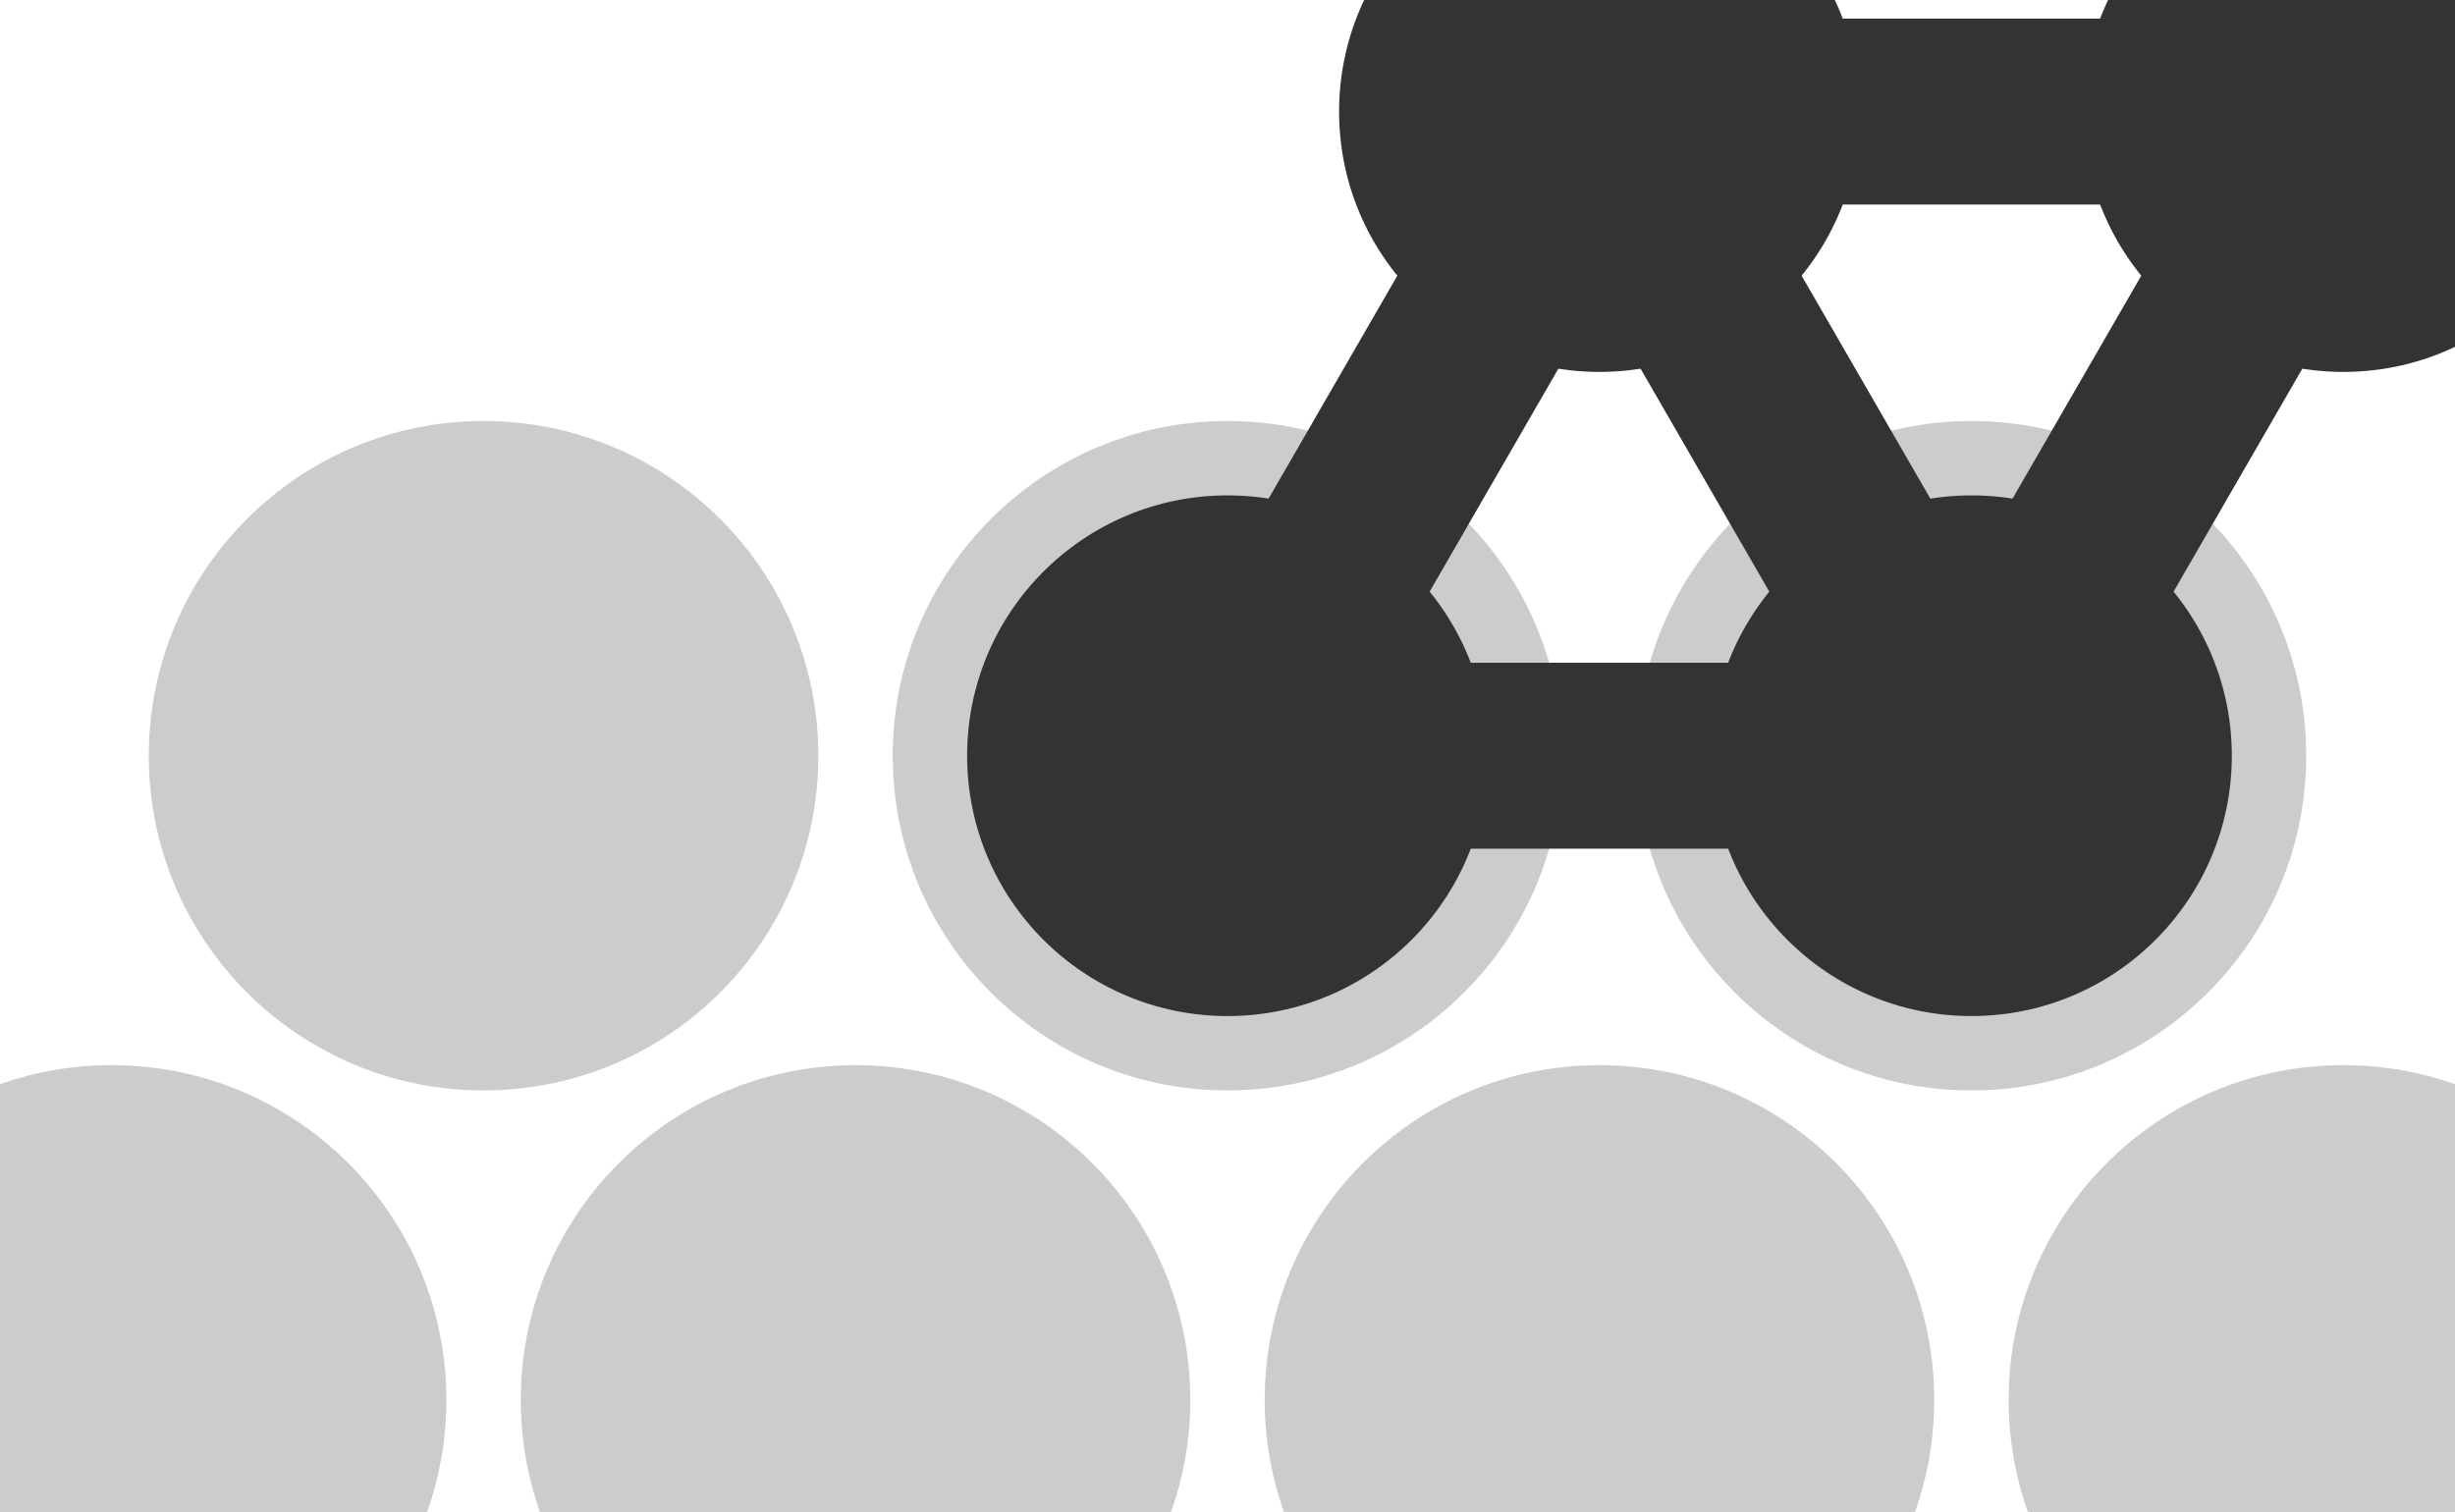
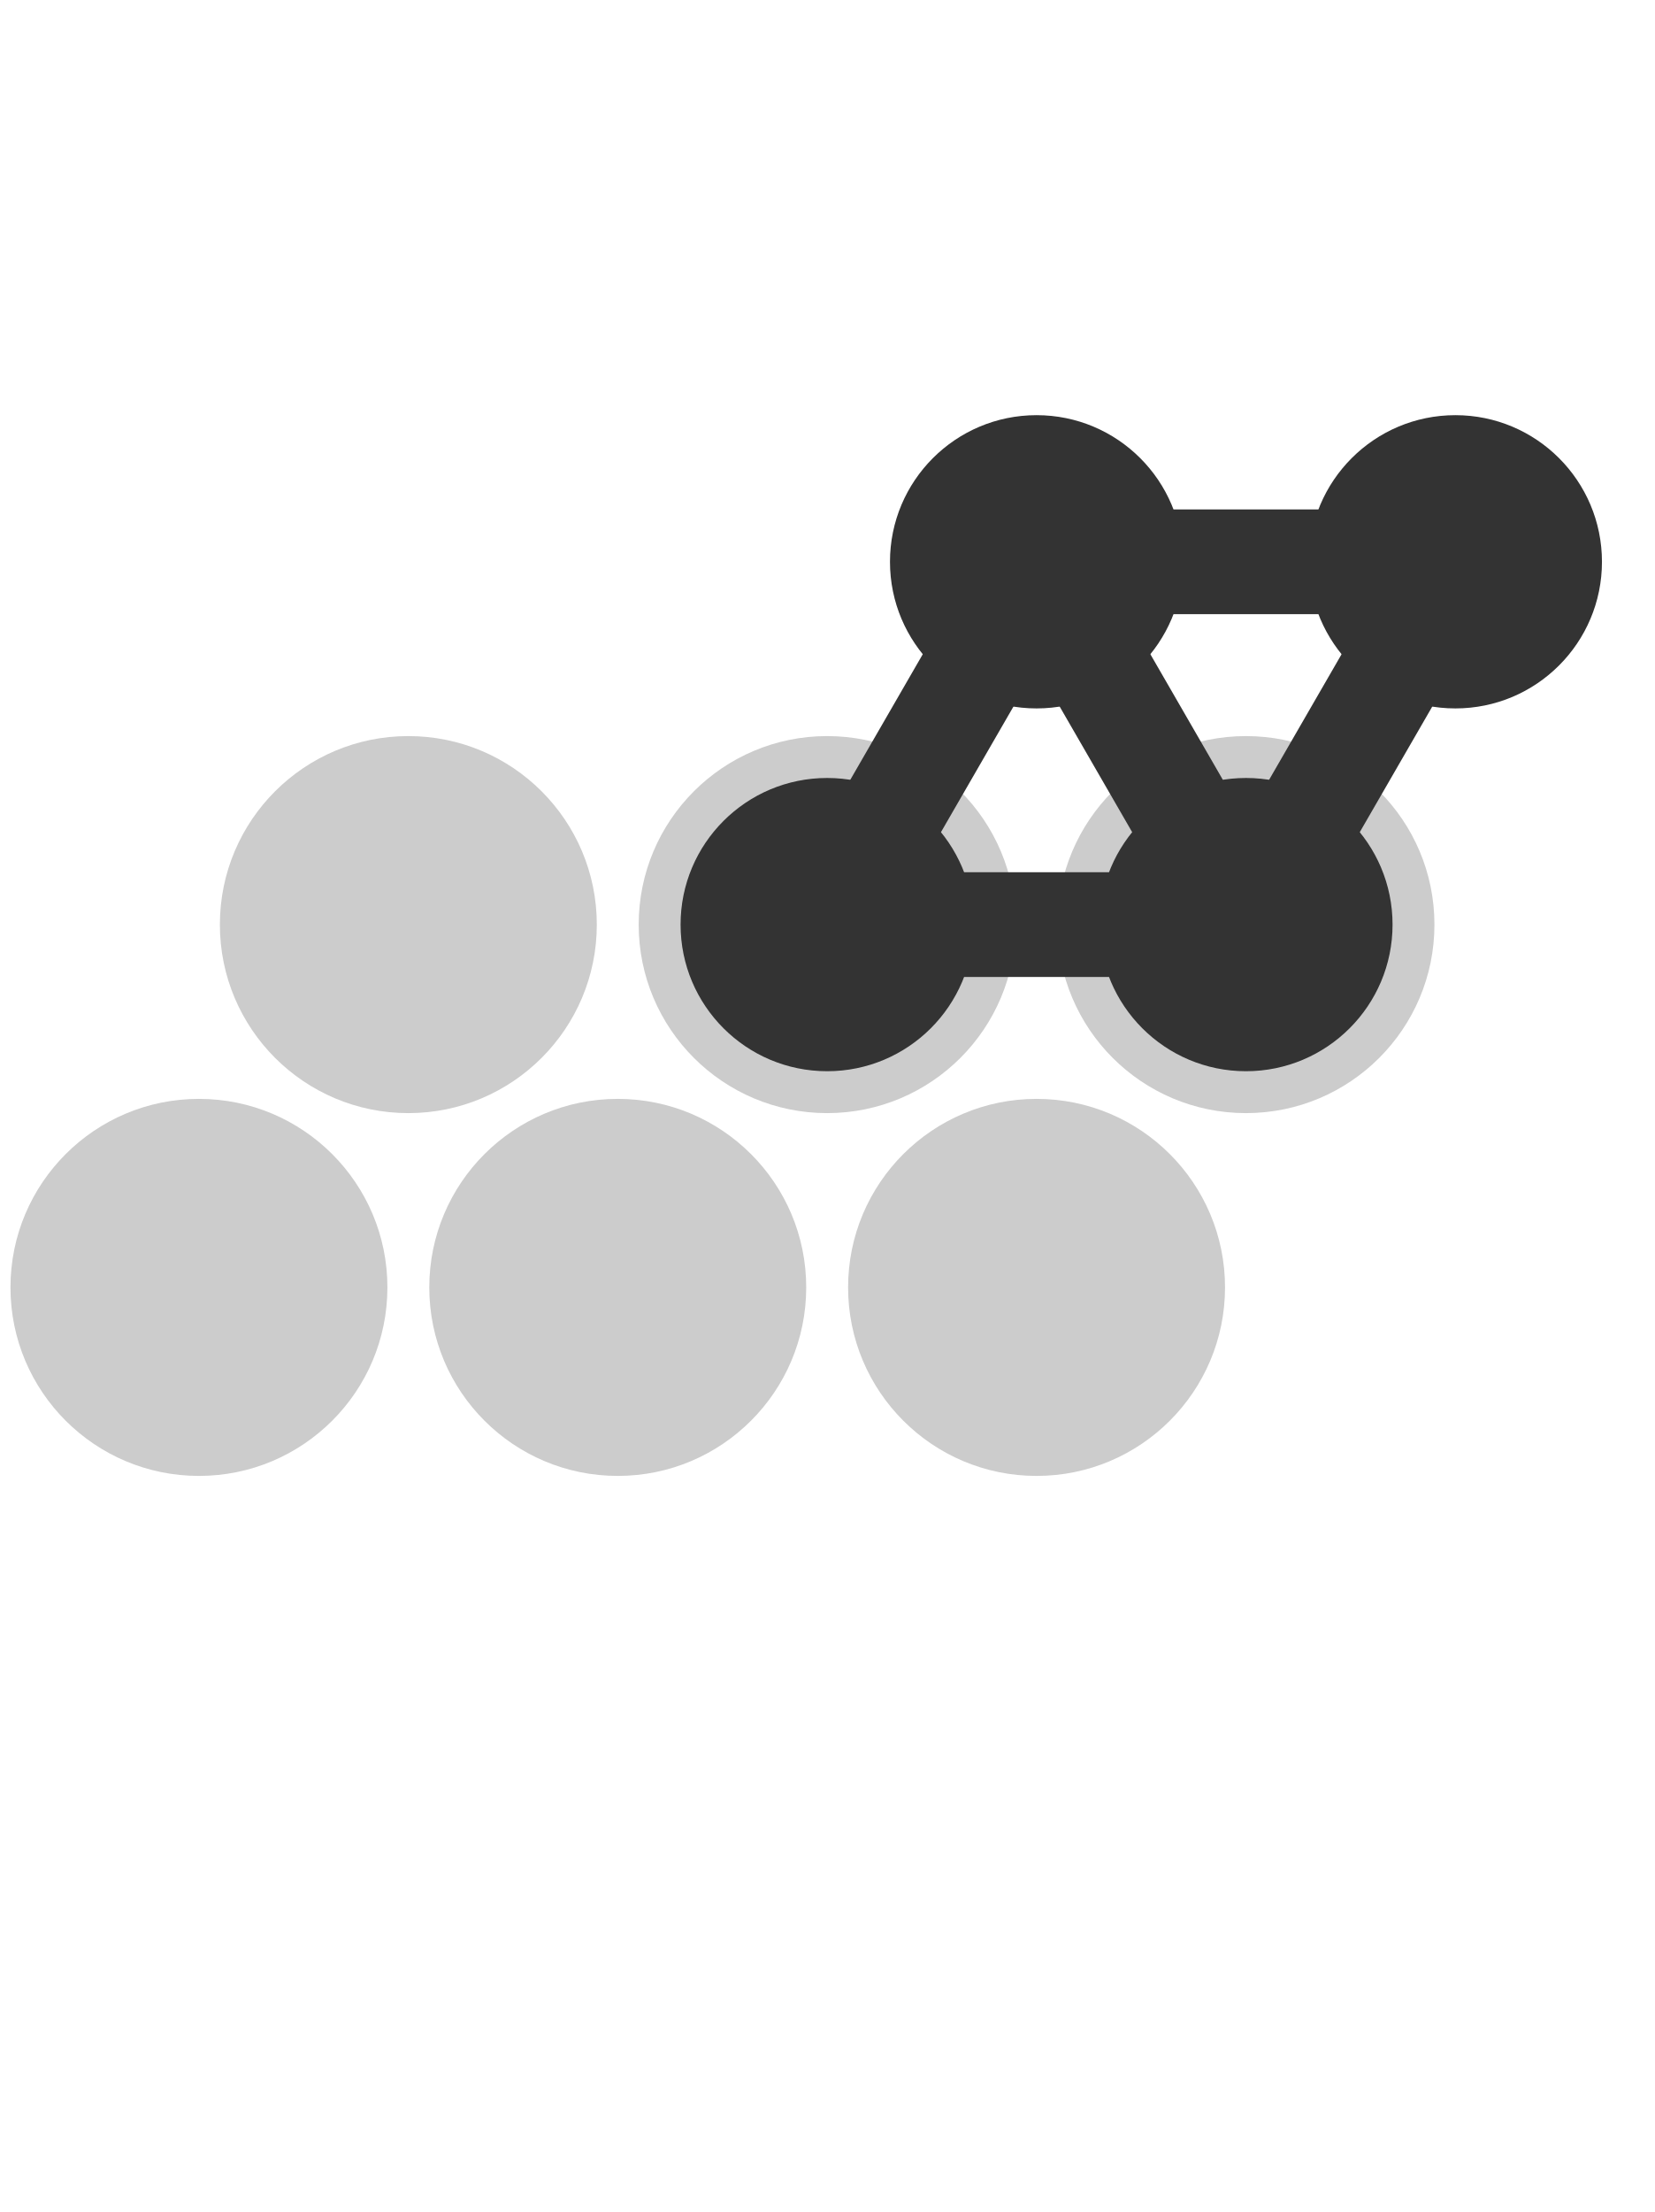
- <svg xmlns="http://www.w3.org/2000/svg" class="chord-icon" viewBox="0 0 660.0 406.41" data-w="660.0" data-h="406.41016151377545">
-   <circle cx="30.0" cy="376.41" r="90" fill="#CCCCCC" />
-   <circle cx="130.0" cy="203.205" r="90" fill="#CCCCCC" />
-   <circle cx="230.0" cy="376.41" r="90" fill="#CCCCCC" />
-   <circle cx="330.0" cy="203.205" r="90" fill="#CCCCCC" />
-   <circle cx="430.0" cy="376.41" r="90" fill="#CCCCCC" />
-   <circle cx="530.0" cy="203.205" r="90" fill="#CCCCCC" />
-   <circle cx="630.0" cy="376.41" r="90" fill="#CCCCCC" />
-   <circle cx="330.0" cy="203.205" r="70" fill="#333333" />
-   <circle cx="430.0" cy="30.0" r="70" fill="#333333" />
-   <circle cx="530.0" cy="203.205" r="70" fill="#333333" />
-   <circle cx="630.0" cy="30.0" r="70" fill="#333333" />
-   <rect x="330.0" y="203.205" width="0" height="0" fill="#333333" />
-   <line x1="330.0" y1="203.205" x2="430.0" y2="30.0" stroke="#333333" stroke-width="50" />
-   <line x1="330.0" y1="203.205" x2="530.0" y2="203.205" stroke="#333333" stroke-width="50" />
-   <line x1="430.0" y1="30.0" x2="530.0" y2="203.205" stroke="#333333" stroke-width="50" />
-   <line x1="430.0" y1="30.0" x2="630.0" y2="30.0" stroke="#333333" stroke-width="50" />
-   <line x1="530.0" y1="203.205" x2="630.0" y2="30.0" stroke="#333333" stroke-width="50" />
+ <svg xmlns="http://www.w3.org/2000/svg" class="chord-icon" viewBox="0 0 790.0 1056.025" data-w="790.0" data-h="1056.0254037844386">
+   <circle cx="95.0" cy="614.615" r="90" fill="#CCCCCC" />
+   <circle cx="195.0" cy="441.41" r="90" fill="#CCCCCC" />
+   <circle cx="295.0" cy="614.615" r="90" fill="#CCCCCC" />
+   <circle cx="395.0" cy="441.41" r="90" fill="#CCCCCC" />
+   <circle cx="495.0" cy="614.615" r="90" fill="#CCCCCC" />
+   <circle cx="595.0" cy="441.41" r="90" fill="#CCCCCC" />
+   <circle cx="395.0" cy="441.41" r="70" fill="#333333" />
+   <circle cx="495.0" cy="268.205" r="70" fill="#333333" />
+   <circle cx="595.0" cy="441.41" r="70" fill="#333333" />
+   <circle cx="695.0" cy="268.205" r="70" fill="#333333" />
+   <rect x="395.0" y="441.41" width="0" height="0" fill="#333333" />
+   <line x1="395.0" y1="441.41" x2="495.0" y2="268.205" stroke="#333333" stroke-width="50" />
+   <line x1="395.0" y1="441.41" x2="595.0" y2="441.41" stroke="#333333" stroke-width="50" />
+   <line x1="495.0" y1="268.205" x2="595.0" y2="441.41" stroke="#333333" stroke-width="50" />
+   <line x1="495.0" y1="268.205" x2="695.0" y2="268.205" stroke="#333333" stroke-width="50" />
+   <line x1="595.0" y1="441.41" x2="695.0" y2="268.205" stroke="#333333" stroke-width="50" />
</svg>
